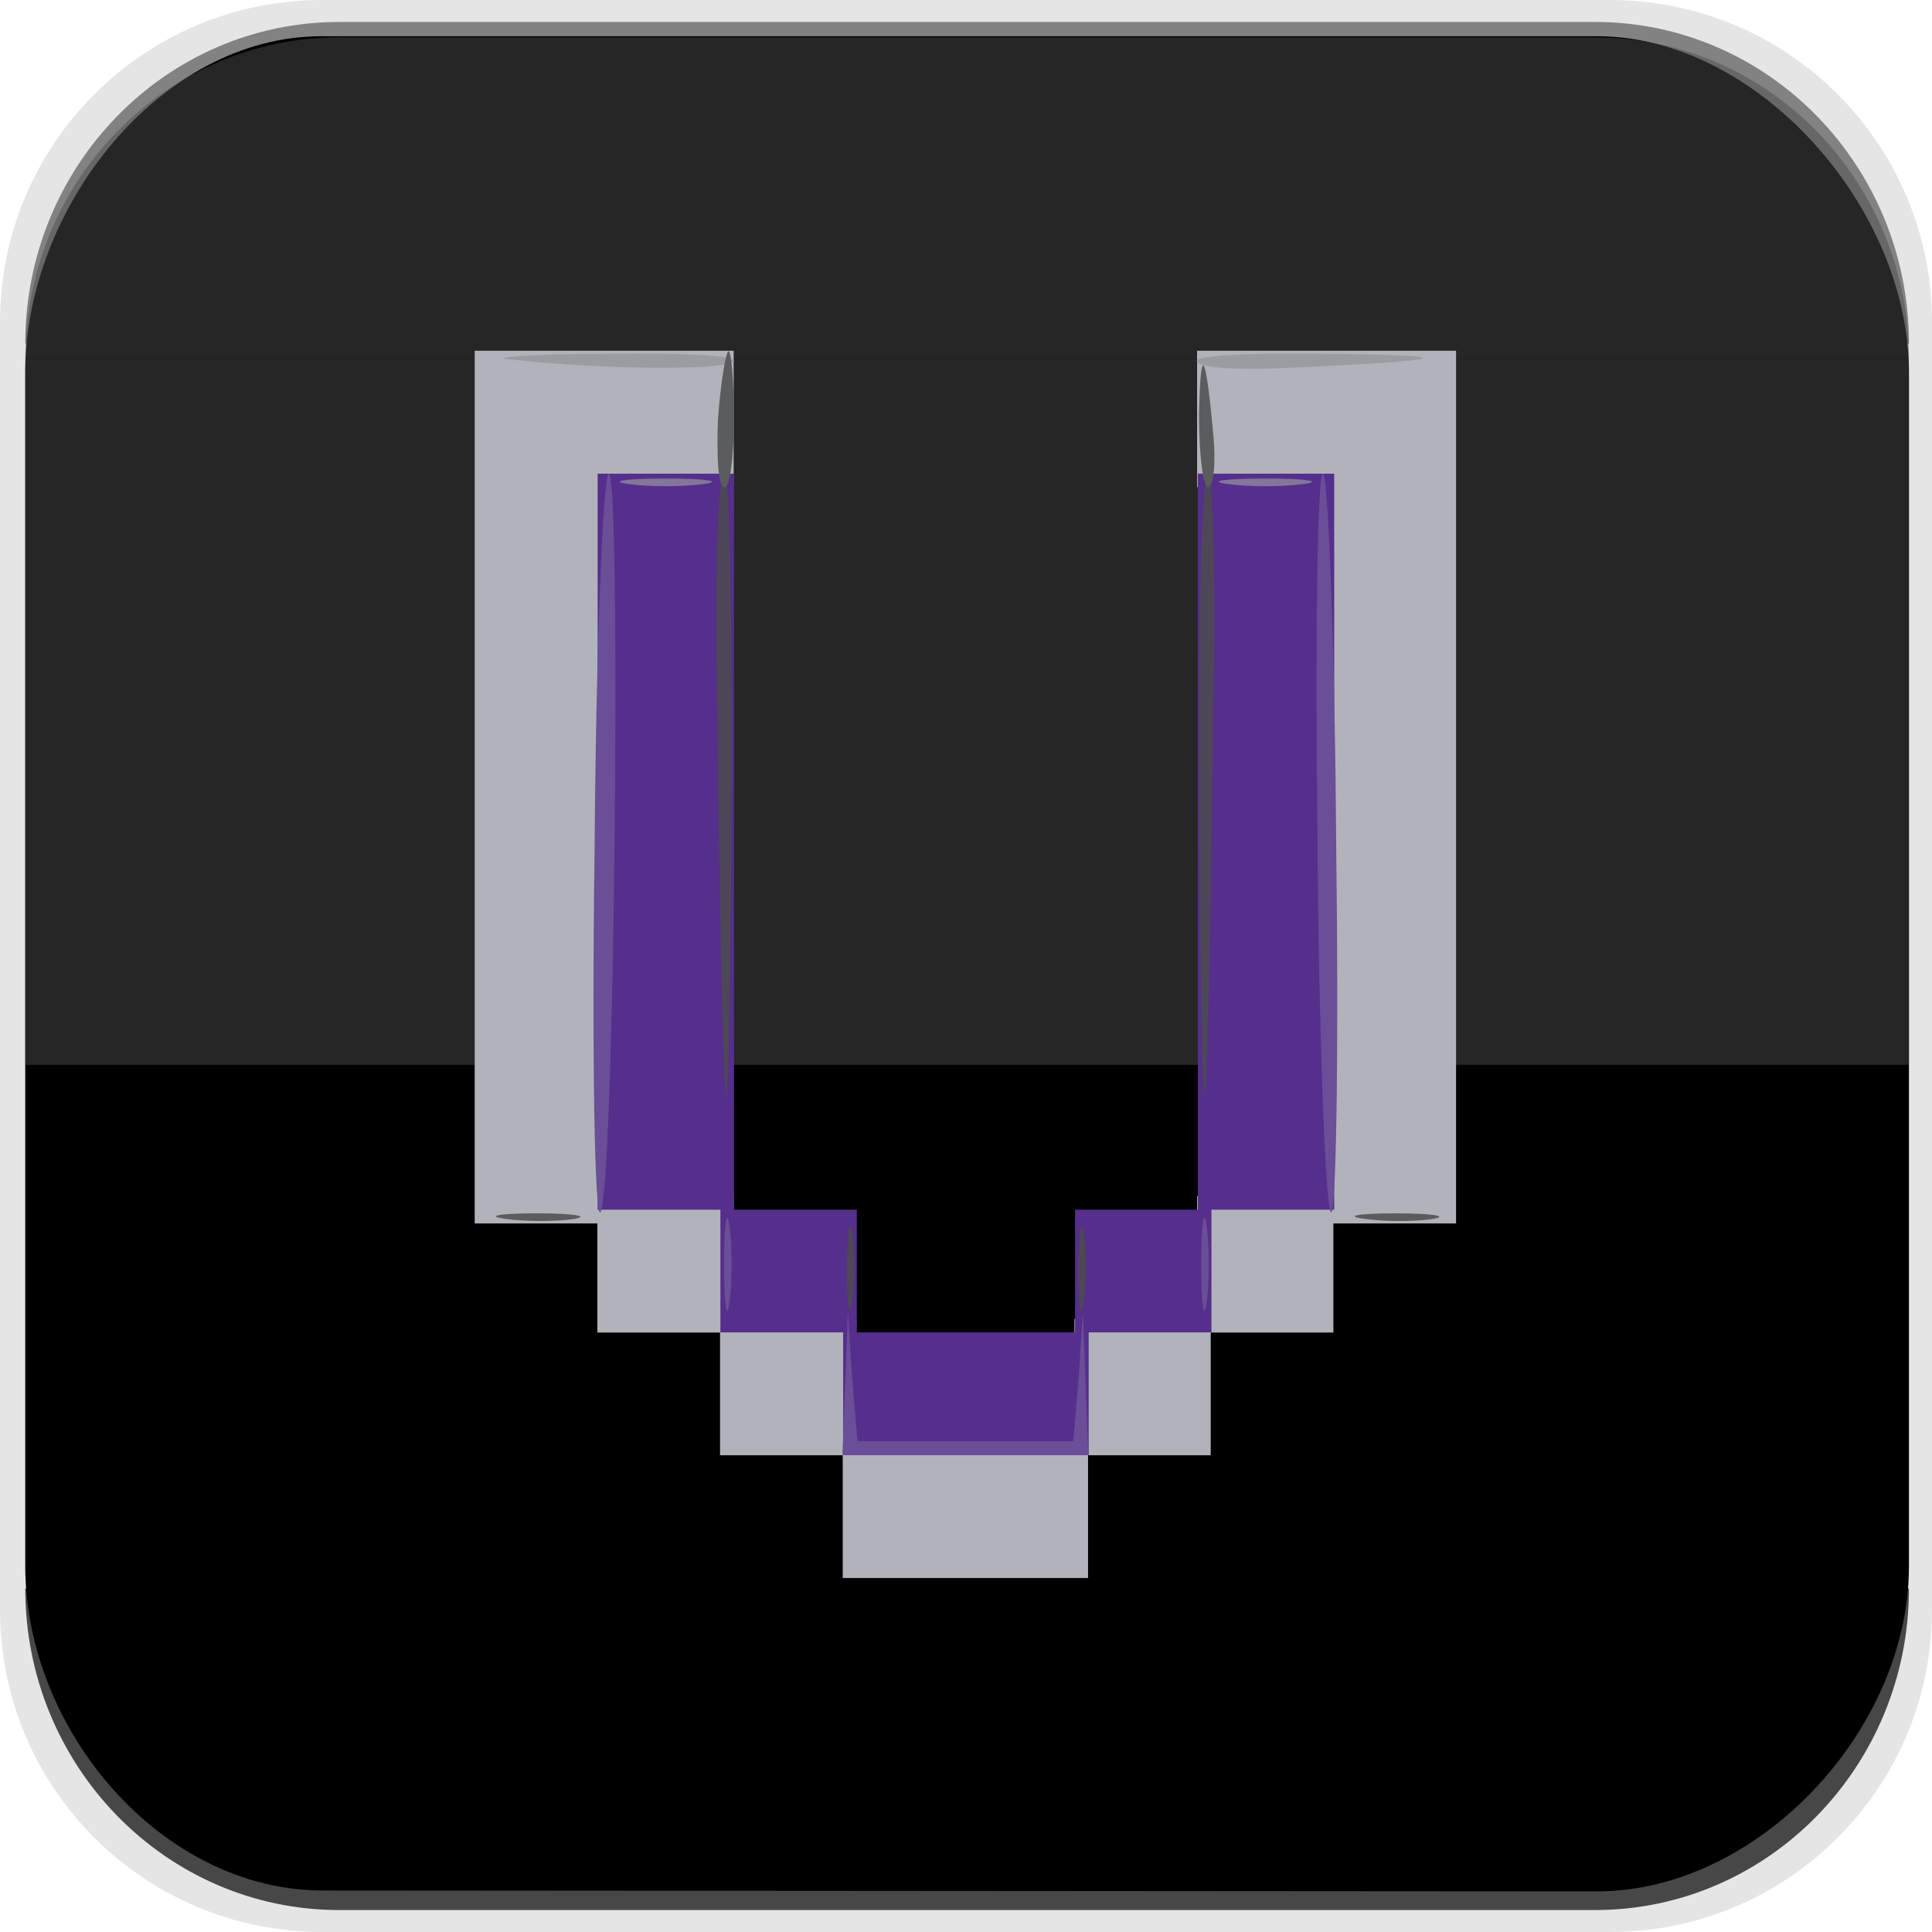
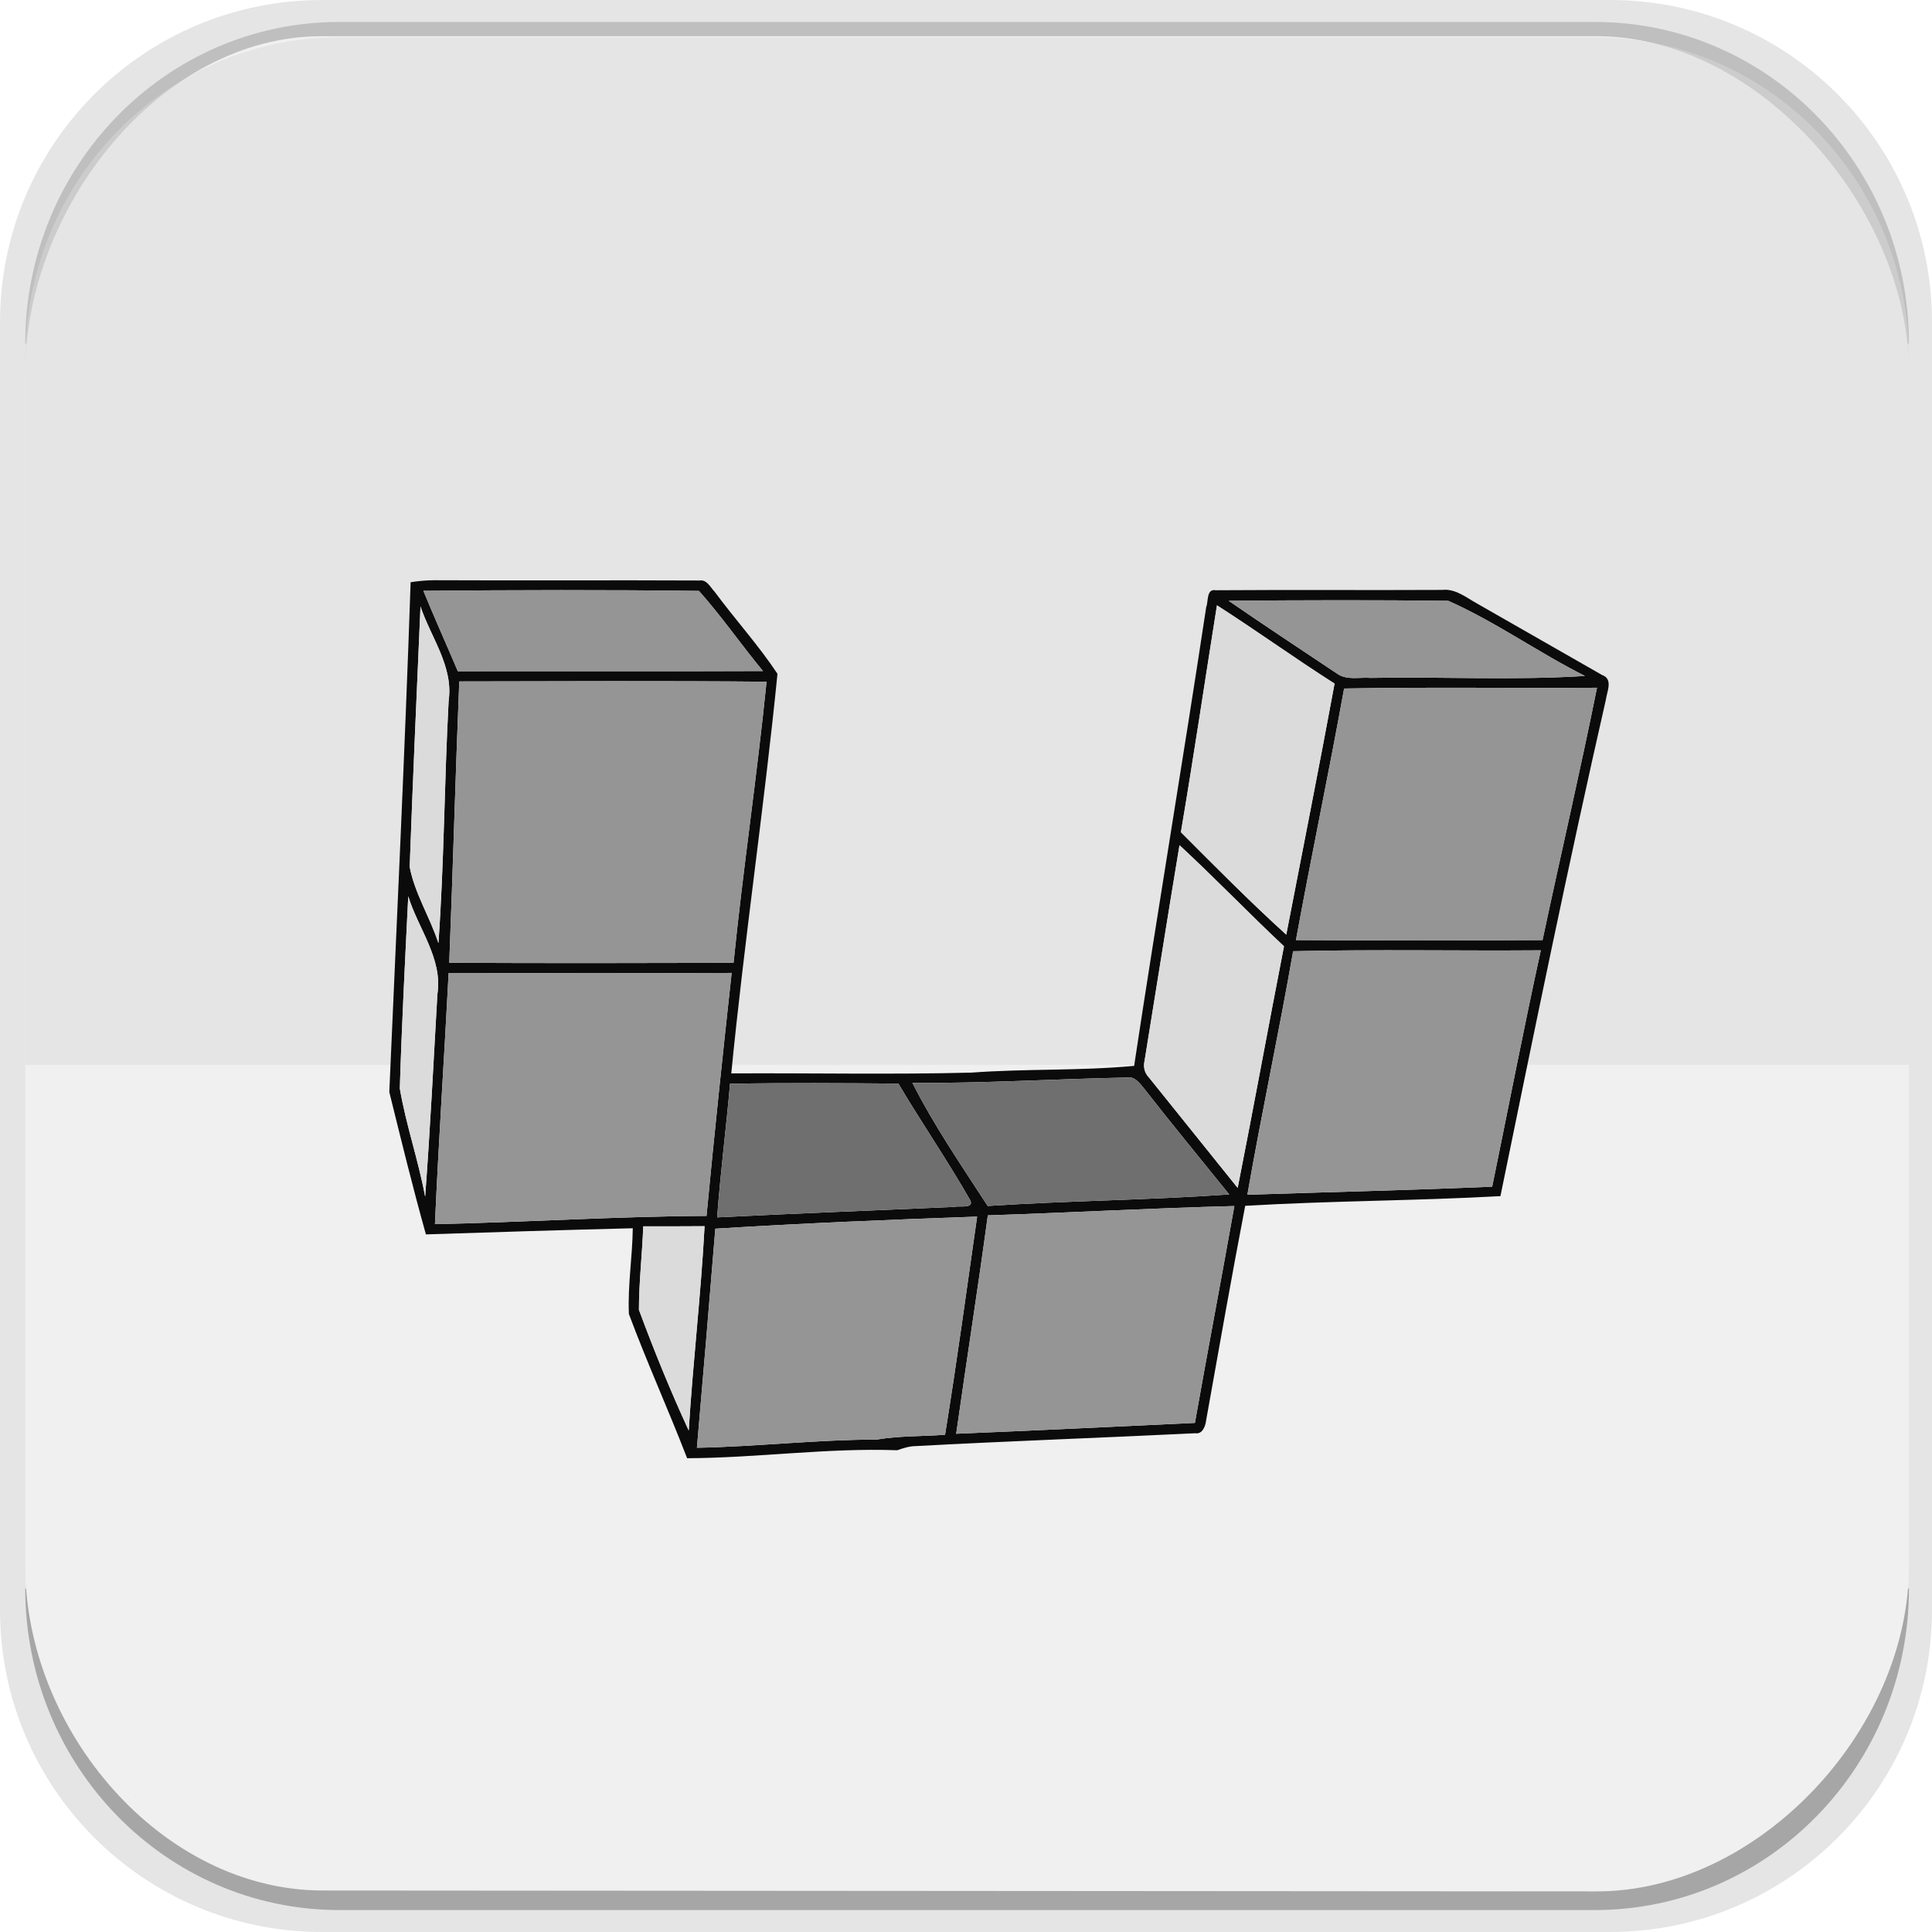
<svg xmlns="http://www.w3.org/2000/svg" width="1760" height="1760" xml:space="preserve" overflow="hidden">
  <defs>
    <clipPath id="clip0">
      <rect x="650" y="267" width="1760" height="1760" />
    </clipPath>
+     <clipPath id="clip1">
+       <rect x="773" y="390" width="1514" height="1515" />
+     </clipPath>
+     <clipPath id="clip2">
+       <rect x="773" y="390" width="1514" height="1515" />
+     </clipPath>
+     <clipPath id="clip3">
+       <rect x="773" y="390" width="1514" height="1515" />
+     </clipPath>
  </defs>
  <g clip-path="url(#clip0)" transform="translate(-650 -267)">
    <path d="M650 560.339C650 398.332 781.332 267 943.339 267L2116.66 267C2278.67 267 2410 398.332 2410 560.339L2410 1733.66C2410 1895.67 2278.67 2027 2116.66 2027L943.339 2027C781.332 2027 650 1895.67 650 1733.66Z" fill="#000000" fill-rule="evenodd" fill-opacity="0.102" />
-     <path d="M673 1714 2389 1714C2389 1875.82 2260.95 2007 2102.99 2007L959.006 2007C801.049 2007 673 1875.82 673 1714Z" fill="#474747" fill-rule="evenodd" />
-     <path d="M673 580C673 418.18 801.049 287 959.006 287L2102.99 287C2260.95 287 2389 418.18 2389 580L673 580Z" fill="#828282" fill-rule="evenodd" />
-     <path d="M673 606.308C673 456.187 796.415 300 942.732 300L2104.86 300C2251.18 300 2389 456.187 2389 606.308L2389 1693.55C2389 1843.67 2251.18 1990 2104.86 1990L943.942 1989.19C797.626 1989.19 673 1843.67 673 1693.55L673 606.308Z" fill-rule="evenodd" />
-     <path d="M673 594C673 432.181 801.049 301 959.006 301L2102.99 301C2260.95 301 2389 432.181 2389 594L673 594Z" fill="#4D4D4D" fill-rule="evenodd" fill-opacity="0.502" />
-     <rect x="673" y="594" width="1716" height="643" fill="#4D4D4D" fill-opacity="0.502" />
-     <path d="M-0.562 719.981-0.562 322.469 55.313 322.469 111.188 322.469 111.188 272.781 111.188 223.091 167.063 223.091 222.938 223.091 222.938 167.192 222.938 111.291 278.813 111.291 334.688 111.291 334.688 55.392 334.688-0.509 446.438-0.509 558.188-0.509 558.188 55.392 558.188 111.291 614.064 111.291 669.938 111.291 669.938 167.192 669.938 223.091 725.813 223.091 781.689 223.091 781.689 272.781 781.689 322.469 837.563 322.469 893.439 322.469 893.439 719.981 893.439 1117.49 775.48 1117.49 657.522 1117.49 657.522 1055.38 657.522 993.269 713.397 993.269 769.272 993.269 769.272 670.291 769.272 347.314 713.397 347.314 657.522 347.314 657.522 291.414 657.522 235.513 601.647 235.513 545.771 235.513 545.771 179.614 545.771 123.714 446.438 123.714 347.105 123.714 347.105 179.614 347.105 235.513 291.23 235.513 235.355 235.513 235.355 291.414 235.355 347.314 179.48 347.314 123.605 347.314 123.605 670.291 123.605 993.269 179.48 993.269 235.355 993.269 235.355 1055.38 235.355 1117.49 117.397 1117.49-0.562 1117.49-0.562 719.981Z" fill="#B2B3BA" fill-rule="evenodd" transform="matrix(1 0 0 -1 1083 1704)" />
-     <path d="M-0.562 558.242-0.562 222.991 55.355 222.991 111.271 222.991 111.271 167.117 111.271 111.241 167.188 111.241 223.104 111.241 223.104 55.367 223.104-0.508 334.938-0.508 446.771-0.508 446.771 55.367 446.771 111.241 502.688 111.241 558.604 111.241 558.604 167.117 558.604 222.991 614.521 222.991 670.438 222.991 670.438 558.242 670.438 893.492 608.308 893.492 546.178 893.492 546.178 558.242 546.178 222.991 490.262 222.991 434.345 222.991 434.345 167.117 434.345 111.241 334.938 111.241 235.53 111.241 235.53 167.117 235.53 222.991 179.614 222.991 123.697 222.991 123.697 558.242 123.697 893.492 61.567 893.492-0.562 893.492-0.562 558.242Z" fill="#562E8C" fill-rule="evenodd" transform="matrix(1 0 0 -1 1195 1592)" />
-     <path d="M0.671 330.99C-1.913 144.769 0.671-5.45 5.839-0.484 18.757 11.931 25.216 672.396 13.59 672.396 8.422 672.396 1.962 518.453 0.671 330.99Z" fill="#6A4E97" fill-rule="evenodd" transform="matrix(1 0 0 -1 1191 1371)" />
-     <path d="M0.176 340.922C1.396 158.425 7.499 4.482 12.38-0.484 17.262-5.45 19.703 144.769 17.262 330.99 16.041 518.453 9.94 672.396 5.058 672.396 0.176 672.396-2.264 523.419 0.176 340.922Z" fill="#6A4E97" fill-rule="evenodd" transform="matrix(1 0 0 -1 1850 1371)" />
-     <path d="M-0.419 42.002C-0.419 4.587 2.127-11.627 4.672 8.328 7.218 27.036 7.218 56.968 4.672 76.924 2.127 95.631-0.419 79.418-0.419 42.002Z" fill="#6A4E97" fill-rule="evenodd" transform="matrix(1 0 0 -1 1310 1461)" />
-     <path d="M-0.734 42.002C-0.734 4.587 1.812-11.627 4.357 8.328 6.903 27.036 6.903 56.968 4.357 76.924 1.812 95.631-0.734 79.418-0.734 42.002Z" fill="#6A4E97" fill-rule="evenodd" transform="matrix(1 0 0 -1 1745 1461)" />
-     <path d="M1.926 65.442-0.563-0.178 111.437-0.178 223.437-0.178 220.949 65.442 218.46 129.823 214.726 71.632 209.748 12.203 111.437 12.203 13.125 12.203 8.147 71.632 4.415 129.823 1.926 65.442Z" fill="#6A4E97" fill-rule="evenodd" transform="matrix(1 0 0 -1 1418 1592)" />
-     <path d="M0.558 344.533C5.639-72.745 10.72-111.244 13.261 226.552 14.531 411.596 11.99 564.35 6.909 564.35 0.558 564.35-1.983 464.998 0.558 344.533Z" fill="#4D4757" fill-rule="evenodd" transform="matrix(1 0 0 -1 1303 1263)" />
-     <path d="M-0.416 226.552C2.122-111.244 7.196-72.745 12.271 344.533 14.808 464.998 12.271 564.35 7.196 564.35 0.852 564.35-1.685 411.596-0.416 226.552Z" fill="#4D4757" fill-rule="evenodd" transform="matrix(1 0 0 -1 1743 1263)" />
-     <path d="M-0.5 36.243C-0.5 2.743 2.046-10.905 4.591 8.946 7.137 27.557 7.137 54.854 4.591 70.983 2.046 85.872-0.5 70.983-0.5 36.243Z" fill="#4D4757" fill-rule="evenodd" transform="matrix(1 0 0 -1 1422 1461)" />
-     <path d="M-0.653 36.243C-0.653 2.743 1.893-10.905 4.438 8.946 6.984 27.557 6.984 54.854 4.438 70.983 1.893 85.872-0.653 70.983-0.653 36.243Z" fill="#4D4757" fill-rule="evenodd" transform="matrix(1 0 0 -1 1633 1461)" />
-     <path d="M4.993 6.683C93.063-3.331 209.663-3.331 209.663 5.431 209.663 10.437 155.084 12.941 89.341 11.688 22.358 11.688-14.854 7.934 4.993 6.683Z" fill="#9B9CA2" fill-rule="evenodd" transform="matrix(1 0 0 -1 1109 601)" />
-     <path d="M-0.786 6.319C-0.786-0.033 36.574-2.574 82.652-0.033 230.849 6.319 245.793 11.4 121.258 12.67 54.009 13.941-0.786 11.4-0.786 6.319Z" fill="#9B9CA2" fill-rule="evenodd" transform="matrix(1 0 0 -1 1741 602)" />
-     <path d="M0.025 61.063C-1.19 26.344 0.025-0.936 6.098-0.936 10.957-0.936 14.602 27.583 14.602 61.063 14.602 95.783 12.172 123.063 9.743 123.063 7.313 123.063 2.454 94.543 0.025 61.063Z" fill="#5A5C5E" fill-rule="evenodd" transform="matrix(1 0 0 -1 1304 710)" />
-     <path d="M-0.686 64.392C-0.686 28.652 2.877-0.926 7.63-0.926 12.382-0.926 14.758 20.026 12.382 45.906 5.254 124.78 0.501 130.942-0.686 64.392Z" fill="#5A5C5E" fill-rule="evenodd" transform="matrix(1 0 0 -1 1743 710)" />
-     <path d="M8.929 1.593C27.539-0.953 54.835-0.953 70.965 1.593 85.853 4.138 70.965 6.684 36.224 6.684 2.724 6.684-10.924 4.138 8.929 1.593Z" fill="#5A5C5E" fill-rule="evenodd" transform="matrix(1 0 0 -1 1102 1379)" />
-     <path d="M8.376 1.593C26.987-0.953 54.282-0.953 70.412 1.593 85.301 4.138 70.412 6.684 35.671 6.684 2.171 6.684-11.476 4.138 8.376 1.593Z" fill="#5A5C5E" fill-rule="evenodd" transform="matrix(1 0 0 -1 1885 1379)" />
-     <path d="M8.134 0.998C26.622-1.547 56.202-1.547 75.923 0.998 94.41 3.544 78.388 6.09 41.412 6.09 4.437 6.09-11.586 3.544 8.134 0.998Z" fill="#82769B" fill-rule="evenodd" transform="matrix(1 0 0 -1 1215 709)" />
-     <path d="M7.843 0.998C26.55-1.547 56.483-1.547 76.439 0.998 95.146 3.544 78.933 6.09 41.517 6.09 4.102 6.09-12.112 3.544 7.843 0.998Z" fill="#82769B" fill-rule="evenodd" transform="matrix(1 0 0 -1 1761 709)" />
+     <path d="M673 1714 2389 1714C2389 1875.82 2260.95 2007 2102.99 2007L959.006 2007C801.049 2007 673 1875.82 673 1714Z" fill="#A6A6A6" fill-rule="evenodd" />
+     <path d="M673 580C673 418.18 801.049 287 959.006 287L2102.99 287C2260.95 287 2389 418.18 2389 580L673 580Z" fill="#BFBFBF" fill-rule="evenodd" />
+     <path d="M673 606.308C673 456.187 796.415 300 942.732 300L2104.86 300C2251.18 300 2389 456.187 2389 606.308L2389 1693.55C2389 1843.67 2251.18 1990 2104.86 1990L943.942 1989.19C797.626 1989.19 673 1843.67 673 1693.55L673 606.308Z" fill="#F0F0F0" fill-rule="evenodd" />
+     <path d="M673 594C673 432.181 801.049 301 959.006 301L2102.99 301C2260.95 301 2389 432.181 2389 594L673 594Z" fill="#D9D9D9" fill-rule="evenodd" fill-opacity="0.502" />
+     <rect x="673" y="594" width="1716" height="643" fill="#D9D9D9" fill-opacity="0.502" />
+     <g clip-path="url(#clip1)">
+       <g clip-path="url(#clip2)">
+         <g clip-path="url(#clip3)">
+           <path d="M0 0 0.303 0C0.252 0.101 0.101 0.252 0 0.303L0 0Z" fill="#0B0B0B" transform="matrix(-1.83697e-16 -1 1.00066 -1.83818e-16 773 1904)" />
+           <path d="M512.504 264.825C555.473 252.772 598.896 242.181 642.218 231.489 796.948 238.247 951.828 245.661 1106.61 250.906 1107.72 258.067 1108.42 265.33 1108.42 272.592 1108.02 353.033 1108.58 433.525 1108.17 513.966 1109.13 520.724 1101.97 523.75 1097.98 527.634 1072.72 546.294 1049.32 567.526 1023.19 584.875 901.698 572.771 780.708 554.716 659.164 542.814 659.567 615.64 658.004 688.516 659.87 761.342 663.552 810.666 661.383 860.292 666.023 909.565 805.42 930.646 944.516 954.098 1083.96 975.179 1088.91 977.247 1100.86 975.229 1099.3 983.702 1099.8 1052.44 1099.25 1121.23 1099.6 1189.97 1100.96 1202.18 1092.59 1211.91 1087.09 1221.95 1065.4 1259.82 1043.67 1297.7 1022.08 1335.58 1018.45 1345.86 1007 1339.96 999.538 1339.01 849.297 1304.81 698.3 1273.95 547.353 1243.03 543.066 1165.67 543.117 1088.05 538.527 1010.68 473.418 998.177 408.157 986.728 342.947 975.078 337.853 974.473 330.238 971.8 331.347 965.193 327.211 880.415 324.236 795.586 319.647 710.807 319.596 704.907 317.78 699.359 315.864 693.912 318.184 630.265 308.854 566.417 308.602 502.619 352.63 485.623 395.7 466.105 439.98 449.613 466.004 448.453 492.028 452.841 518.102 453.144 516.538 390.354 514.571 327.615 512.504 264.825M546.849 264.119C608.226 268.709 669.755 271.735 731.233 275.265 763.611 280.309 790.845 257.866 820.5 248.737 762.149 245.863 703.797 242.837 645.395 241.071 612.16 246.72 580.034 258.017 546.849 264.119M777.783 276.223C851.214 281.418 924.947 281.569 998.479 285.503 1029.8 290.042 1056.18 269.364 1084.52 259.883 1005.44 256.454 926.309 252.873 847.23 250.049 822.921 254.688 801.335 268.608 777.783 276.223M1025.51 293.875C1025.71 386.471 1025.31 479.066 1025.71 571.662 1049.67 551.842 1075.59 533.988 1098.69 513.411 1099.75 429.843 1099.5 346.124 1098.79 262.506 1074.18 272.592 1049.97 283.486 1025.51 293.875M521.834 273.046C523.548 355.505 528.945 437.862 529.348 520.27 603.183 527.281 676.967 535.098 750.7 543.167 750.297 457.279 750.398 371.391 750.65 285.503 674.395 281.569 598.139 276.425 521.834 273.046M759.93 286.058C759.526 372.299 759.627 458.59 759.879 544.882 845.414 553.556 930.445 566.316 1015.98 574.94 1016.84 481.739 1016.38 388.438 1016.23 295.186 930.798 291.706 845.364 289.437 759.93 286.058M333.818 504.081C395.952 507.864 457.783 515.227 519.968 518.505 519.816 499.895 519.816 481.285 519.867 462.675 494.499 461.768 469.131 458.742 443.813 458.742 406.644 472.51 369.828 487.489 333.818 504.081M318.134 511.545C319.142 566.165 325.547 620.582 325.598 675.202 329.078 695.778 328.422 716.708 329.985 737.436 396.053 748.128 462.423 757.156 528.693 766.637 525.919 687.205 522.641 607.671 517.698 528.289 451.126 522.893 384.605 517.295 318.134 511.545M527.987 529.954C531.668 601.972 534.291 674.042 537.569 746.06 538.779 749.994 535.602 764.015 543.47 760.434 579.63 739.857 614.026 716.153 649.884 694.921 650.287 643.832 650.641 592.793 649.733 541.705 609.134 538.124 568.636 532.929 527.987 529.954M538.376 776.27C543.218 849.449 543.722 922.981 548.916 996.109 581.244 970.085 613.269 943.658 646.001 918.139 650.741 914.205 656.844 909.767 655.381 902.656 654.07 837.647 650.086 772.689 650.489 707.731 611.504 727.501 575.041 752.465 538.376 776.27M330.893 747.573C333.869 819.996 337.349 892.468 340.778 964.891 406.694 976.541 472.409 989.099 538.325 1000.8 536.409 925.956 532.273 851.164 529.853 776.371 463.432 767.394 397.263 756.954 330.893 747.573M654.978 923.435C621.641 950.265 588.254 977.045 554.868 1003.83 628.147 1018.3 701.629 1031.71 774.959 1045.99 805.168 1013.81 837.042 983.248 867.05 950.87 801.688 939.977 736.226 929.739 670.864 919.097 664.711 917.685 659.416 919.097 654.978 923.435M878.902 952.131C847.331 983.652 815.507 1015.02 785.55 1048.06 861.754 1062.78 937.909 1077.96 1014.26 1092.03 1037.31 1055.87 1062.43 1021.07 1085.58 984.963 1016.69 973.969 947.693 963.781 878.902 952.131M1023.34 1094.3C1017.04 1103.13 1020.22 1114.63 1019.46 1124.76 1020.67 1189.77 1017.14 1255.13 1021.22 1319.99 1042.46 1277.73 1070.5 1238.64 1089.66 1195.57 1090.47 1128.95 1090.27 1062.23 1089.71 995.605 1067.22 1028.23 1045.38 1061.32 1023.34 1094.3M548.614 1012.65C551.085 1086.94 552.749 1161.28 555.977 1235.52 627.744 1250.24 699.712 1264.16 771.277 1279.8 770.672 1204.65 772.235 1129.45 770.47 1054.31 696.333 1041.4 622.751 1025.56 548.614 1012.65M780.607 1056.88C780.153 1131.72 780.103 1206.57 780.607 1281.36 857.266 1297.65 933.622 1315.5 1010.48 1330.94 1009.98 1254.18 1011.19 1177.42 1009.78 1100.71 933.269 1086.94 857.115 1070.8 780.607 1056.88Z" fill="#0B0B0B" transform="matrix(-1.83697e-16 -1 1.00066 -1.83818e-16 773 1904)" />
+           <path d="M546.849 264.119C580.034 258.017 612.16 246.72 645.395 241.071 703.797 242.837 762.149 245.863 820.5 248.737 790.845 257.866 763.611 280.309 731.233 275.265 669.755 271.735 608.226 268.709 546.849 264.119Z" fill="#DBDBDB" transform="matrix(-1.83697e-16 -1 1.00066 -1.83818e-16 773 1904)" />
+           <path d="M777.783 276.223C801.335 268.608 822.921 254.688 847.23 250.049 926.309 252.873 1005.44 256.454 1084.52 259.883 1056.18 269.364 1029.8 290.042 998.479 285.503 924.947 281.569 851.214 281.418 777.783 276.223Z" fill="#DBDBDB" transform="matrix(-1.83697e-16 -1 1.00066 -1.83818e-16 773 1904)" />
+           <path d="M333.818 504.081C369.828 487.489 406.644 472.51 443.813 458.742 469.131 458.742 494.499 461.768 519.867 462.675 519.816 481.285 519.816 499.895 519.968 518.505 457.783 515.227 395.952 507.864 333.818 504.081Z" fill="#DBDBDB" transform="matrix(-1.83697e-16 -1 1.00066 -1.83818e-16 773 1904)" />
+           <path d="M654.978 923.435C659.416 919.097 664.711 917.685 670.864 919.097 736.226 929.739 801.688 939.977 867.05 950.87 837.042 983.248 805.168 1013.81 774.959 1045.99 701.629 1031.71 628.147 1018.3 554.868 1003.83 588.254 977.045 621.641 950.265 654.978 923.435Z" fill="#DBDBDB" transform="matrix(-1.83697e-16 -1 1.00066 -1.83818e-16 773 1904)" />
+           <path d="M878.902 952.131C947.693 963.781 1016.69 973.969 1085.58 984.963 1062.43 1021.07 1037.31 1055.87 1014.26 1092.03 937.909 1077.96 861.754 1062.78 785.55 1048.06 815.507 1015.02 847.331 983.652 878.902 952.131Z" fill="#DBDBDB" transform="matrix(-1.83697e-16 -1 1.00066 -1.83818e-16 773 1904)" />
+           <path d="M1025.51 293.875C1049.97 283.486 1074.18 272.592 1098.79 262.506 1099.5 346.124 1099.75 429.843 1098.69 513.411 1075.59 533.988 1049.67 551.842 1025.71 571.662 1025.31 479.066 1025.71 386.471 1025.51 293.875Z" fill="#959595" transform="matrix(-1.83697e-16 -1 1.00066 -1.83818e-16 773 1904)" />
+           <path d="M521.834 273.046C598.139 276.425 674.395 281.569 750.65 285.503 750.398 371.391 750.297 457.279 750.7 543.167 676.967 535.098 603.183 527.281 529.348 520.27 528.945 437.862 523.548 355.505 521.834 273.046Z" fill="#959595" transform="matrix(-1.83697e-16 -1 1.00066 -1.83818e-16 773 1904)" />
+           <path d="M759.93 286.058C845.364 289.437 930.798 291.706 1016.23 295.186 1016.38 388.438 1016.84 481.739 1015.98 574.94 930.445 566.316 845.414 553.556 759.879 544.882 759.627 458.59 759.526 372.299 759.93 286.058Z" fill="#959595" transform="matrix(-1.83697e-16 -1 1.00066 -1.83818e-16 773 1904)" />
+           <path d="M318.134 511.545C384.605 517.295 451.126 522.893 517.698 528.289 522.641 607.671 525.919 687.205 528.693 766.637 462.423 757.156 396.053 748.128 329.985 737.436 328.422 716.708 329.078 695.778 325.598 675.202 325.547 620.582 319.142 566.165 318.134 511.545Z" fill="#959595" transform="matrix(-1.83697e-16 -1 1.00066 -1.83818e-16 773 1904)" />
+           <path d="M330.893 747.573C397.263 756.954 463.432 767.394 529.853 776.371 532.273 851.164 536.409 925.956 538.325 1000.8 472.409 989.099 406.694 976.541 340.778 964.891 337.349 892.468 333.869 819.996 330.893 747.573Z" fill="#959595" transform="matrix(-1.83697e-16 -1 1.00066 -1.83818e-16 773 1904)" />
+           <path d="M1023.34 1094.3C1045.38 1061.32 1067.22 1028.23 1089.71 995.605 1090.27 1062.23 1090.47 1128.95 1089.66 1195.57 1070.5 1238.64 1042.46 1277.73 1021.22 1319.99 1017.14 1255.13 1020.67 1189.77 1019.46 1124.76 1020.22 1114.63 1017.04 1103.13 1023.34 1094.3Z" fill="#959595" transform="matrix(-1.83697e-16 -1 1.00066 -1.83818e-16 773 1904)" />
+           <path d="M548.614 1012.65C622.751 1025.56 696.333 1041.4 770.47 1054.31 772.235 1129.45 770.672 1204.65 771.277 1279.8 699.712 1264.16 627.744 1250.24 555.977 1235.52 552.749 1161.28 551.085 1086.94 548.614 1012.65Z" fill="#959595" transform="matrix(-1.83697e-16 -1 1.00066 -1.83818e-16 773 1904)" />
+           <path d="M780.607 1056.88C857.115 1070.8 933.269 1086.94 1009.78 1100.71 1011.19 1177.42 1009.98 1254.18 1010.48 1330.94 933.622 1315.5 857.266 1297.65 780.607 1281.36 780.103 1206.57 780.153 1131.72 780.607 1056.88Z" fill="#959595" transform="matrix(-1.83697e-16 -1 1.00066 -1.83818e-16 773 1904)" />
+           <path d="M527.987 529.954C568.636 532.929 609.134 538.124 649.733 541.705 650.641 592.793 650.287 643.832 649.884 694.921 614.026 716.153 579.63 739.857 543.47 760.434 535.602 764.015 538.779 749.994 537.569 746.06 534.291 674.042 531.668 601.972 527.987 529.954Z" fill="#6F6F6F" transform="matrix(-1.83697e-16 -1 1.00066 -1.83818e-16 773 1904)" />
+           <path d="M538.376 776.27C575.041 752.465 611.504 727.501 650.489 707.731 650.086 772.689 654.07 837.647 655.381 902.656 656.844 909.767 650.741 914.205 646.001 918.139 613.269 943.658 581.244 970.085 548.916 996.109 543.722 922.981 543.218 849.449 538.376 776.27Z" fill="#6F6F6F" transform="matrix(-1.83697e-16 -1 1.00066 -1.83818e-16 773 1904)" />
+         </g>
+       </g>
+     </g>
  </g>
</svg>
